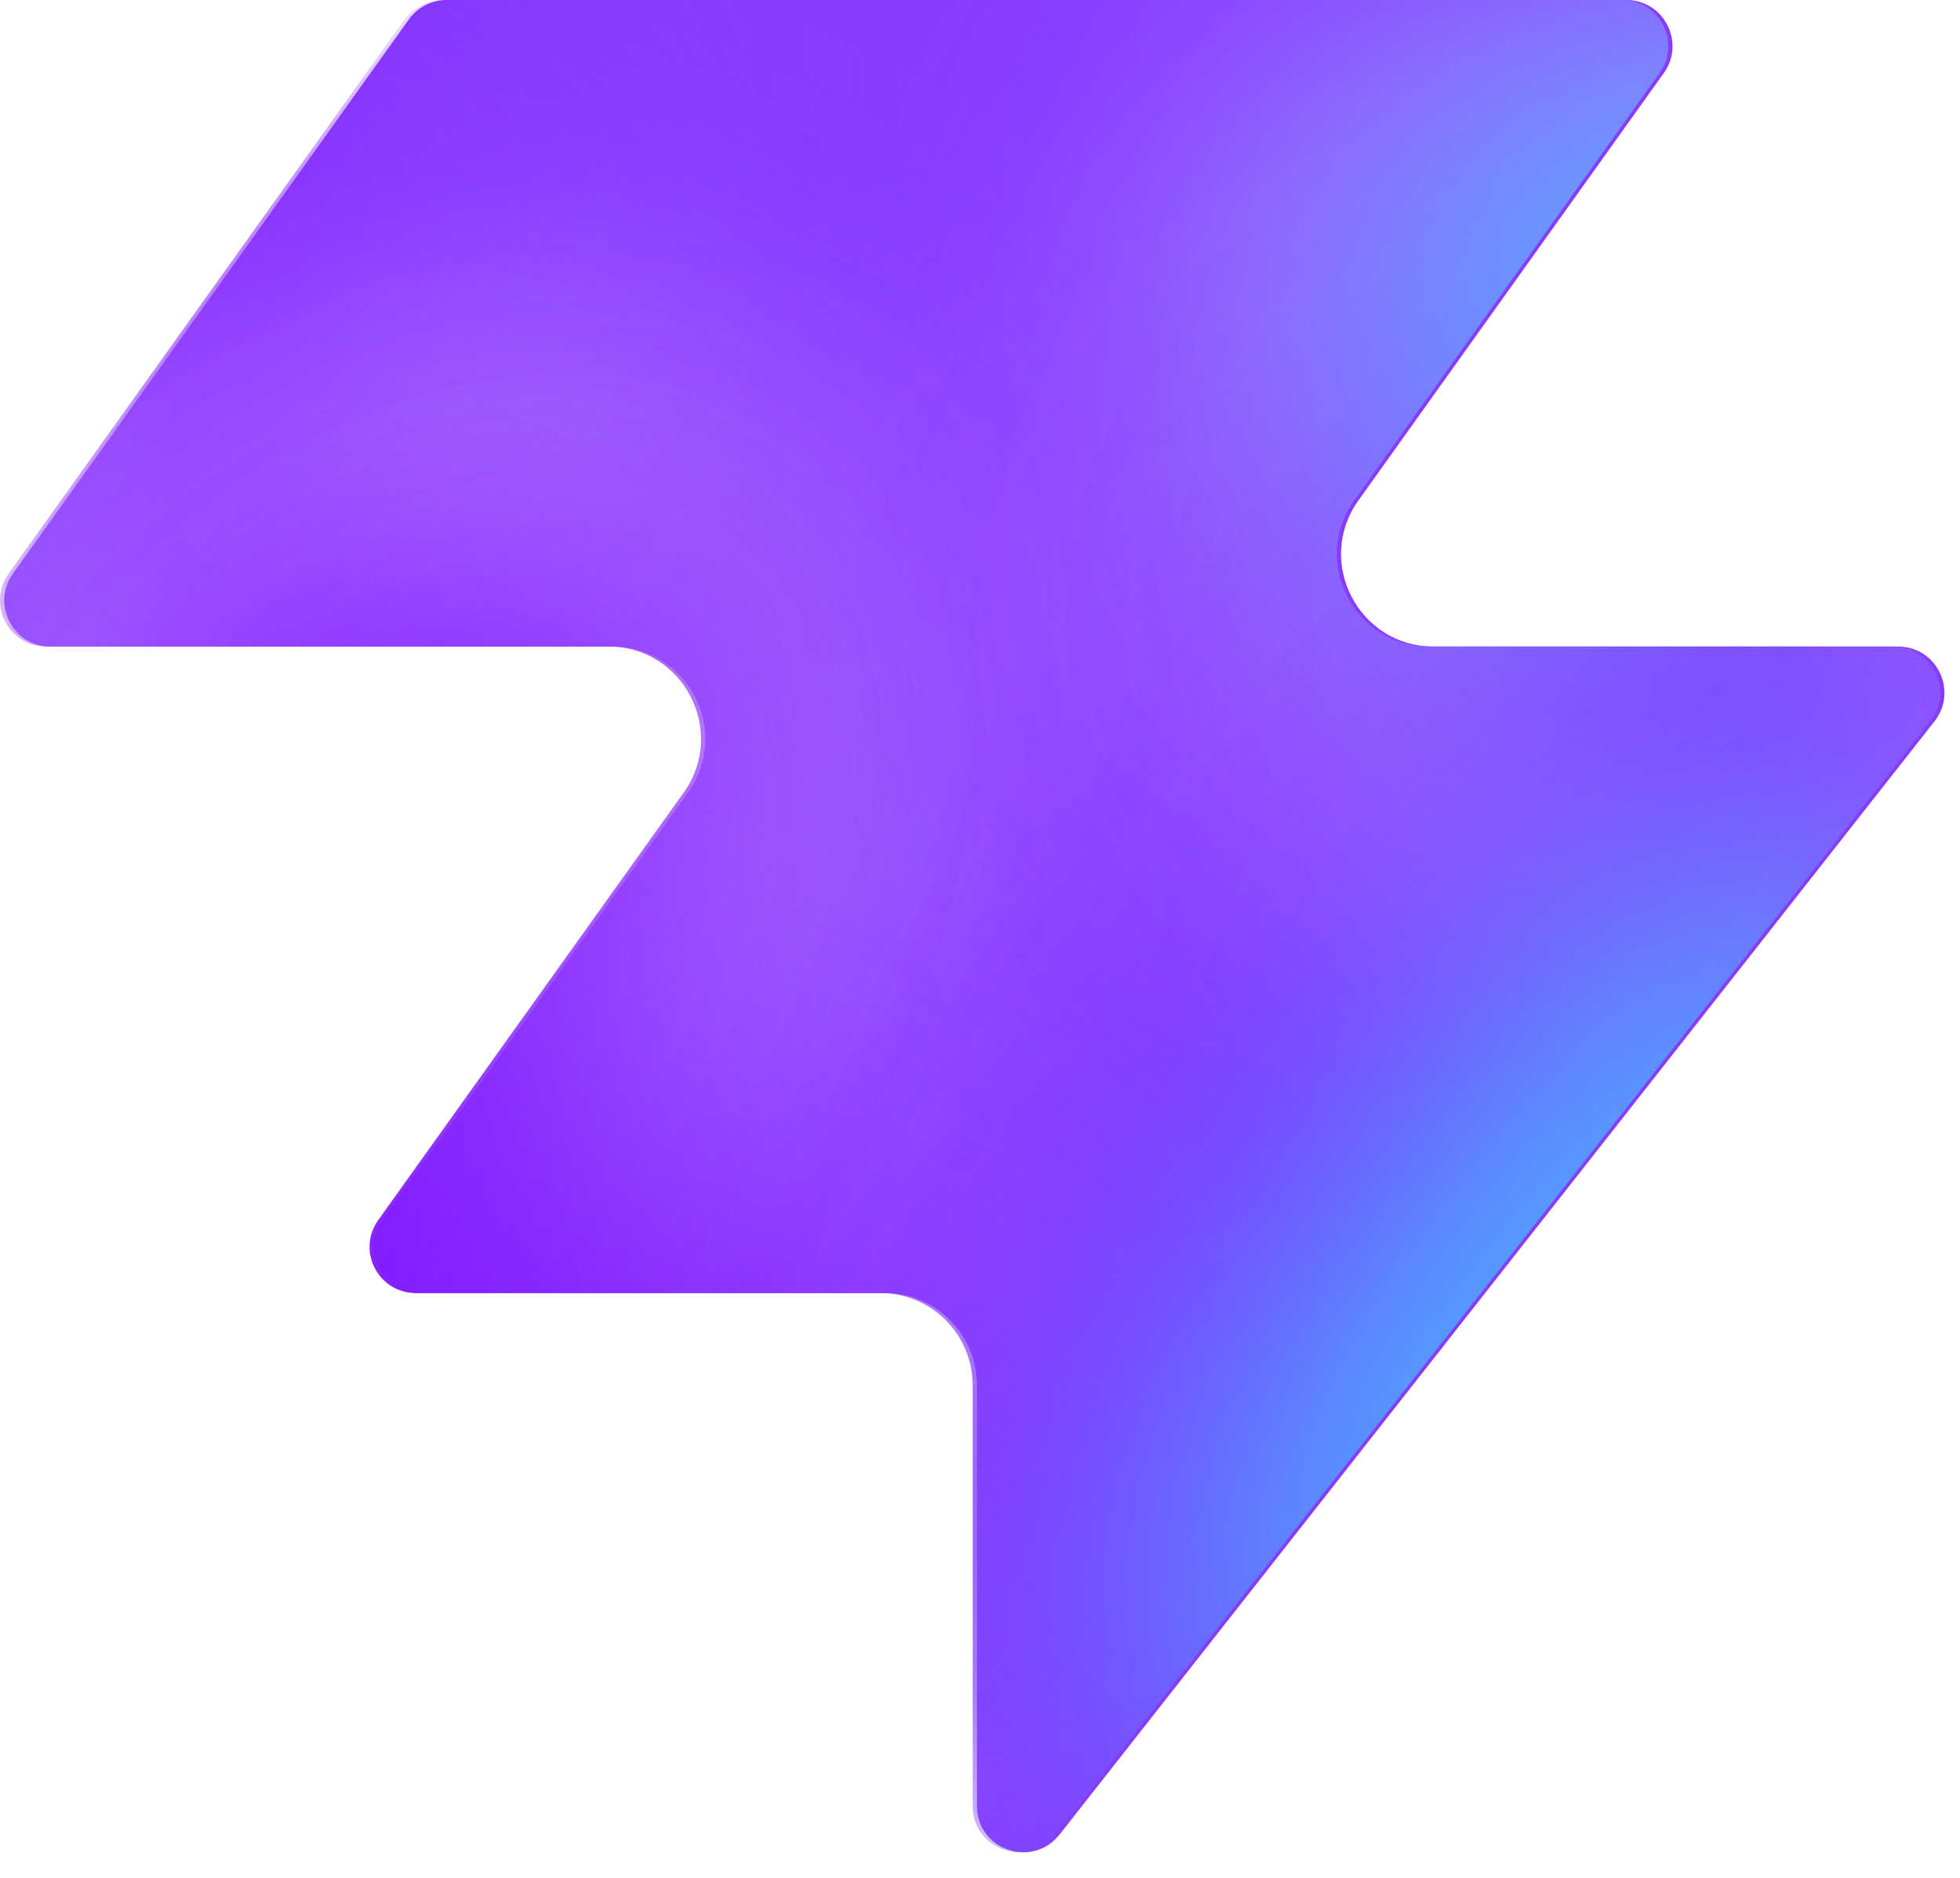
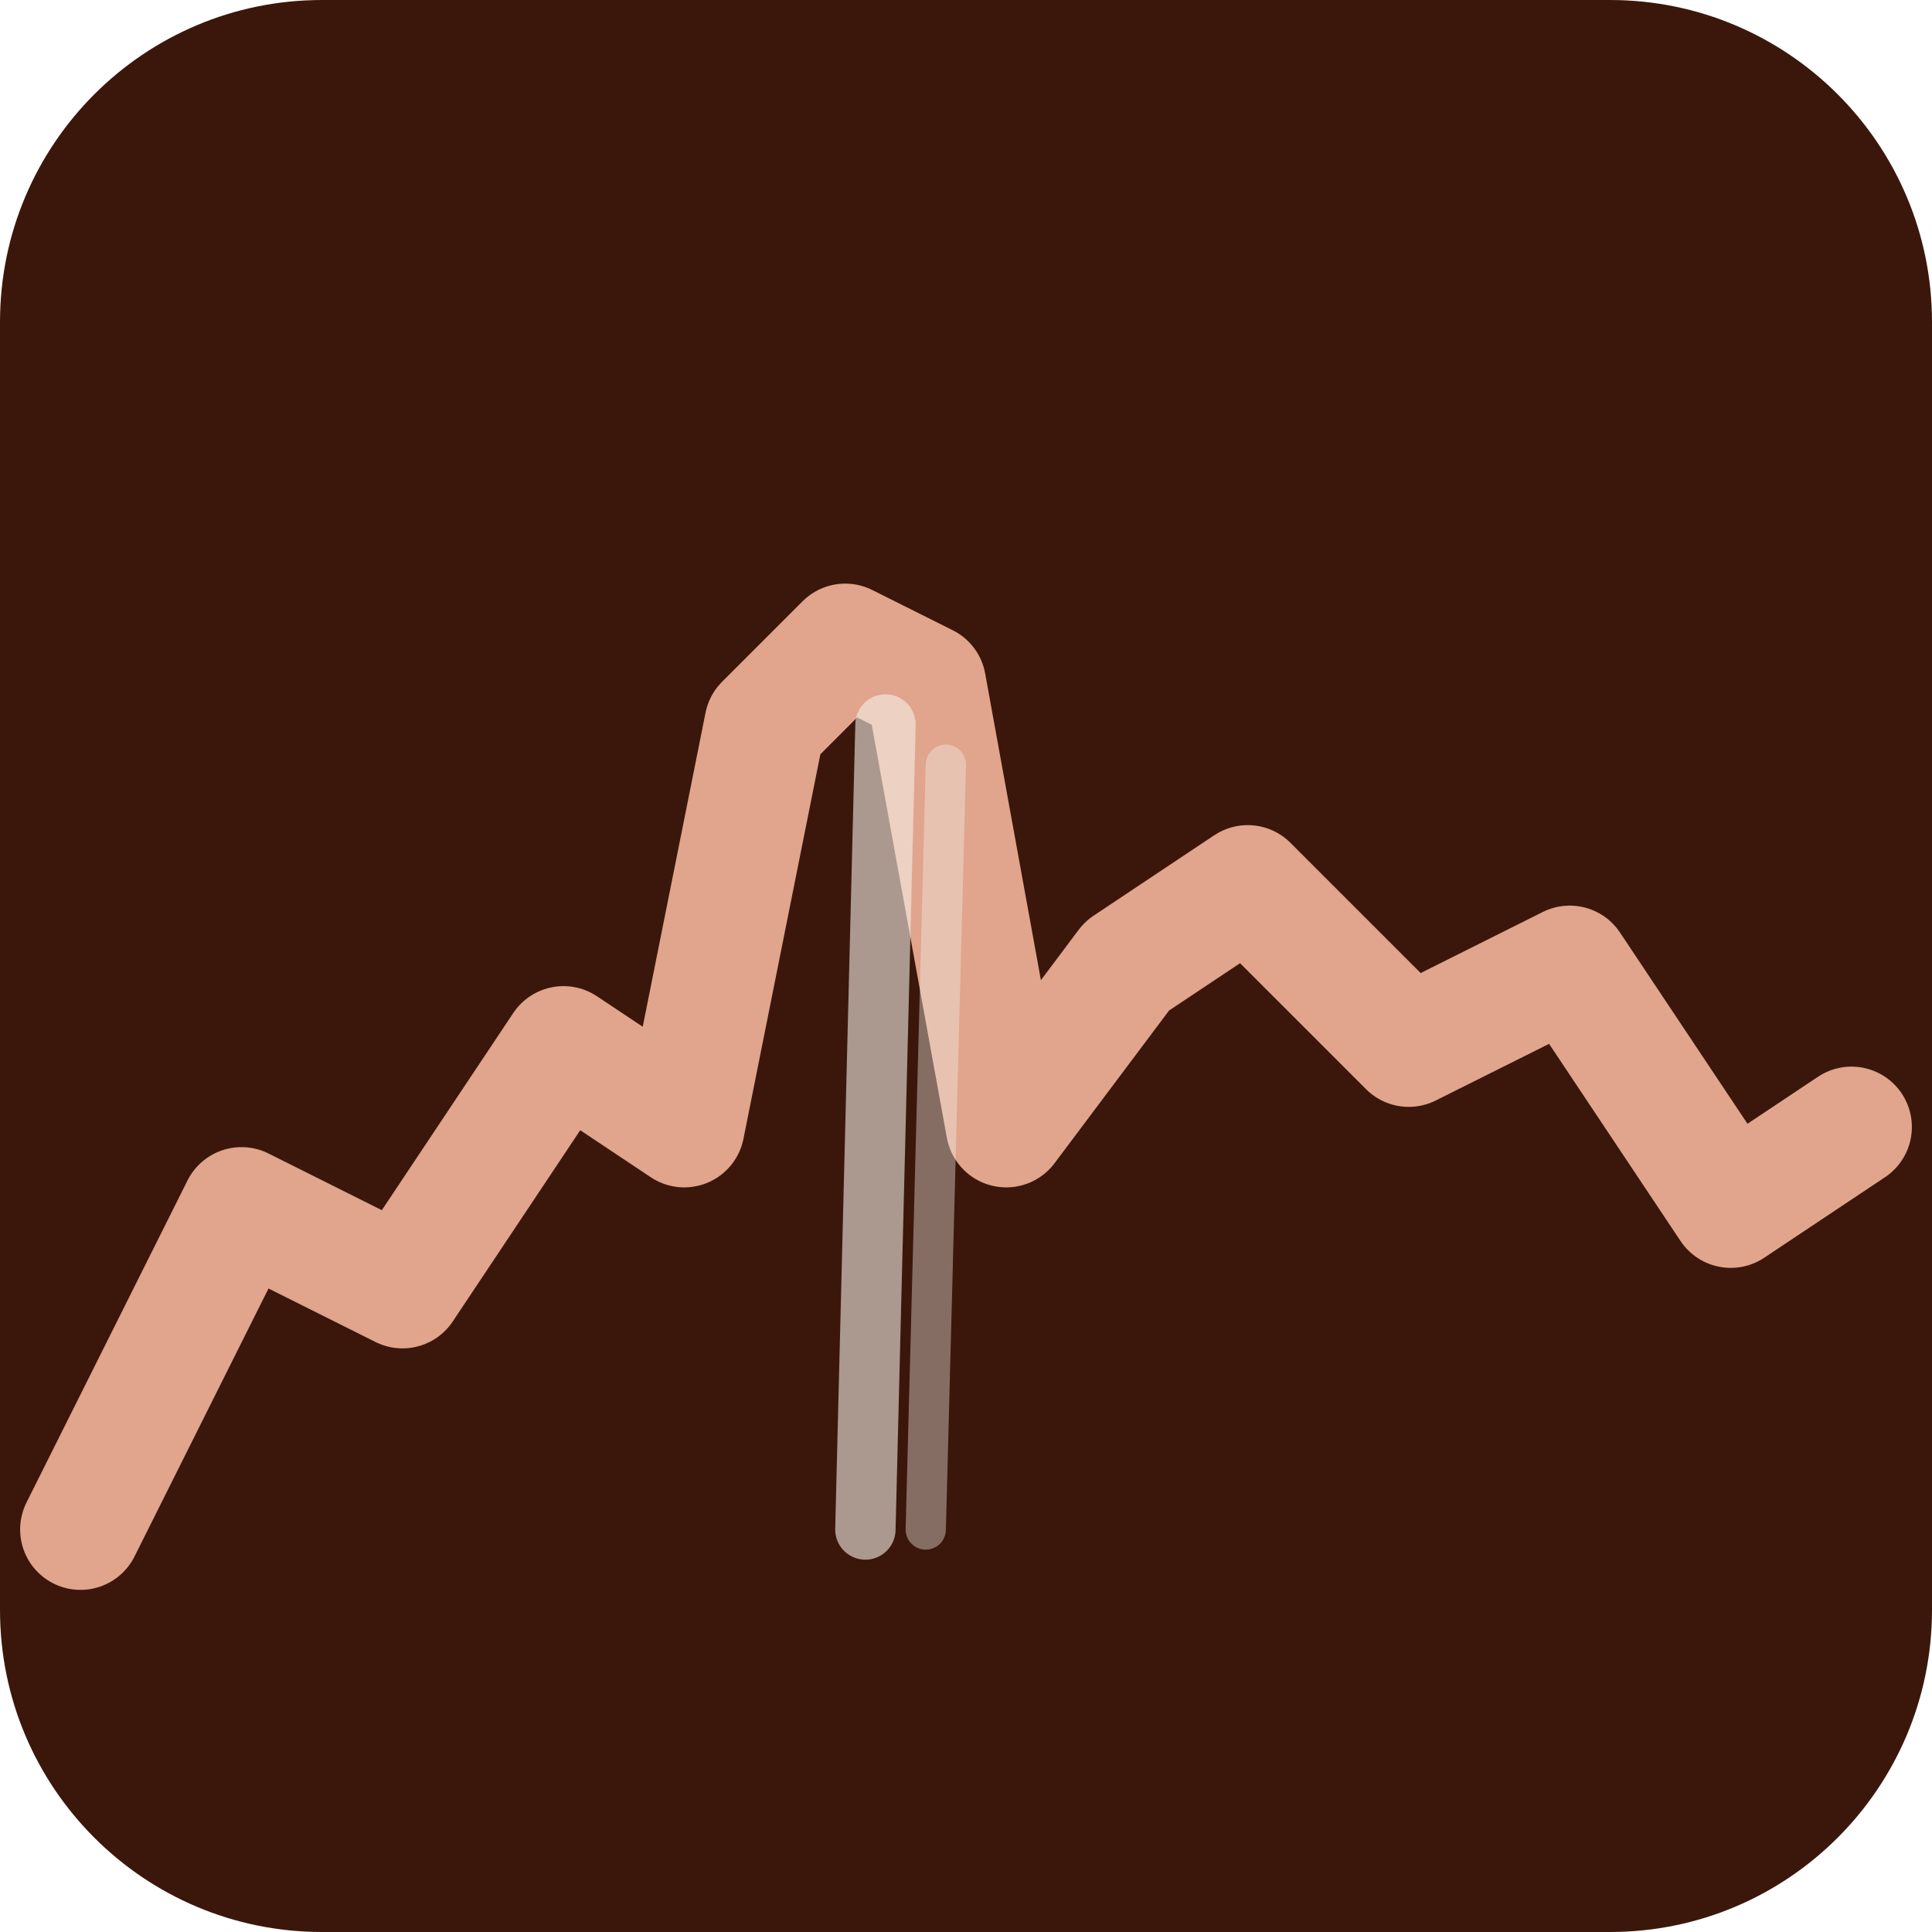
- <svg xmlns="http://www.w3.org/2000/svg" width="48" height="46" fill="none" viewBox="0 0 48 46">
-   <path fill="#863bff" d="M25.946 44.938c-.664.845-2.021.375-2.021-.698V33.937a2.26 2.26 0 0 0-2.262-2.262H10.287c-.92 0-1.456-1.04-.92-1.788l7.48-10.471c1.07-1.497 0-3.578-1.842-3.578H1.237c-.92 0-1.456-1.04-.92-1.788L10.013.474c.214-.297.556-.474.92-.474h28.894c.92 0 1.456 1.04.92 1.788l-7.48 10.471c-1.07 1.498 0 3.579 1.842 3.579h11.377c.943 0 1.473 1.088.89 1.83L25.947 44.94z" style="fill:#863bff;fill:color(display-p3 .525 .23 1);fill-opacity:1" />
-   <mask id="a" width="48" height="46" x="0" y="0" maskUnits="userSpaceOnUse" style="mask-type:alpha">
-     <path fill="#000" d="M25.842 44.938c-.664.844-2.021.375-2.021-.698V33.937a2.26 2.26 0 0 0-2.262-2.262H10.183c-.92 0-1.456-1.04-.92-1.788l7.48-10.471c1.07-1.498 0-3.579-1.842-3.579H1.133c-.92 0-1.456-1.04-.92-1.787L9.91.473c.214-.297.556-.474.92-.474h28.894c.92 0 1.456 1.04.92 1.788l-7.48 10.471c-1.07 1.498 0 3.578 1.842 3.578h11.377c.943 0 1.473 1.088.89 1.832L25.843 44.94z" style="fill:#000;fill-opacity:1" />
-   </mask>
-   <g mask="url(#a)">
-     <g filter="url(#b)">
-       <ellipse cx="5.508" cy="14.704" fill="#ede6ff" rx="5.508" ry="14.704" style="fill:#ede6ff;fill:color(display-p3 .927 .903 1);fill-opacity:1" transform="matrix(.00324 1 1 -.00324 -4.47 31.516)" />
-     </g>
-     <g filter="url(#c)">
-       <ellipse cx="10.399" cy="29.851" fill="#ede6ff" rx="10.399" ry="29.851" style="fill:#ede6ff;fill:color(display-p3 .927 .903 1);fill-opacity:1" transform="matrix(.00324 1 1 -.00324 -39.328 7.883)" />
-     </g>
-     <g filter="url(#d)">
-       <ellipse cx="5.508" cy="30.487" fill="#7e14ff" rx="5.508" ry="30.487" style="fill:#7e14ff;fill:color(display-p3 .492 .077 1);fill-opacity:1" transform="rotate(89.814 -25.913 -14.639)scale(1 -1)" />
-     </g>
-     <g filter="url(#e)">
-       <ellipse cx="5.508" cy="30.599" fill="#7e14ff" rx="5.508" ry="30.599" style="fill:#7e14ff;fill:color(display-p3 .492 .077 1);fill-opacity:1" transform="rotate(89.814 -32.644 -3.334)scale(1 -1)" />
-     </g>
-     <g filter="url(#f)">
-       <ellipse cx="5.508" cy="30.599" fill="#7e14ff" rx="5.508" ry="30.599" style="fill:#7e14ff;fill:color(display-p3 .492 .077 1);fill-opacity:1" transform="matrix(.00324 1 1 -.00324 -34.34 30.47)" />
-     </g>
-     <g filter="url(#g)">
-       <ellipse cx="14.072" cy="22.078" fill="#ede6ff" rx="14.072" ry="22.078" style="fill:#ede6ff;fill:color(display-p3 .927 .903 1);fill-opacity:1" transform="rotate(93.35 24.506 48.493)scale(-1 1)" />
-     </g>
-     <g filter="url(#h)">
-       <ellipse cx="3.47" cy="21.501" fill="#7e14ff" rx="3.47" ry="21.501" style="fill:#7e14ff;fill:color(display-p3 .492 .077 1);fill-opacity:1" transform="rotate(89.009 28.708 47.59)scale(-1 1)" />
-     </g>
-     <g filter="url(#i)">
-       <ellipse cx="3.47" cy="21.501" fill="#7e14ff" rx="3.47" ry="21.501" style="fill:#7e14ff;fill:color(display-p3 .492 .077 1);fill-opacity:1" transform="rotate(89.009 28.708 47.59)scale(-1 1)" />
-     </g>
-     <g filter="url(#j)">
-       <ellipse cx=".387" cy="8.972" fill="#7e14ff" rx="4.407" ry="29.108" style="fill:#7e14ff;fill:color(display-p3 .492 .077 1);fill-opacity:1" transform="rotate(39.51 .387 8.972)" />
-     </g>
-     <g filter="url(#k)">
-       <ellipse cx="47.523" cy="-6.092" fill="#7e14ff" rx="4.407" ry="29.108" style="fill:#7e14ff;fill:color(display-p3 .492 .077 1);fill-opacity:1" transform="rotate(37.892 47.523 -6.092)" />
-     </g>
-     <g filter="url(#l)">
-       <ellipse cx="41.412" cy="6.333" fill="#47bfff" rx="5.971" ry="9.665" style="fill:#47bfff;fill:color(display-p3 .28 .748 1);fill-opacity:1" transform="rotate(37.892 41.412 6.333)" />
-     </g>
-     <g filter="url(#m)">
-       <ellipse cx="-1.879" cy="38.332" fill="#7e14ff" rx="4.407" ry="29.108" style="fill:#7e14ff;fill:color(display-p3 .492 .077 1);fill-opacity:1" transform="rotate(37.892 -1.88 38.332)" />
-     </g>
-     <g filter="url(#n)">
-       <ellipse cx="-1.879" cy="38.332" fill="#7e14ff" rx="4.407" ry="29.108" style="fill:#7e14ff;fill:color(display-p3 .492 .077 1);fill-opacity:1" transform="rotate(37.892 -1.88 38.332)" />
-     </g>
-     <g filter="url(#o)">
-       <ellipse cx="35.651" cy="29.907" fill="#7e14ff" rx="4.407" ry="29.108" style="fill:#7e14ff;fill:color(display-p3 .492 .077 1);fill-opacity:1" transform="rotate(37.892 35.651 29.907)" />
-     </g>
-     <g filter="url(#p)">
-       <ellipse cx="38.418" cy="32.4" fill="#47bfff" rx="5.971" ry="15.297" style="fill:#47bfff;fill:color(display-p3 .28 .748 1);fill-opacity:1" transform="rotate(37.892 38.418 32.4)" />
-     </g>
-   </g>
-   <defs>
-     <filter id="b" width="60.045" height="41.654" x="-19.77" y="16.149" color-interpolation-filters="sRGB" filterUnits="userSpaceOnUse">
-       <feFlood flood-opacity="0" result="BackgroundImageFix" />
-       <feBlend in="SourceGraphic" in2="BackgroundImageFix" result="shape" />
-       <feGaussianBlur result="effect1_foregroundBlur_2002_17158" stdDeviation="7.659" />
-     </filter>
-     <filter id="c" width="90.34" height="51.437" x="-54.613" y="-7.533" color-interpolation-filters="sRGB" filterUnits="userSpaceOnUse">
-       <feFlood flood-opacity="0" result="BackgroundImageFix" />
-       <feBlend in="SourceGraphic" in2="BackgroundImageFix" result="shape" />
-       <feGaussianBlur result="effect1_foregroundBlur_2002_17158" stdDeviation="7.659" />
-     </filter>
-     <filter id="d" width="79.355" height="29.4" x="-49.64" y="2.03" color-interpolation-filters="sRGB" filterUnits="userSpaceOnUse">
-       <feFlood flood-opacity="0" result="BackgroundImageFix" />
-       <feBlend in="SourceGraphic" in2="BackgroundImageFix" result="shape" />
-       <feGaussianBlur result="effect1_foregroundBlur_2002_17158" stdDeviation="4.596" />
-     </filter>
-     <filter id="e" width="79.579" height="29.4" x="-45.045" y="20.029" color-interpolation-filters="sRGB" filterUnits="userSpaceOnUse">
-       <feFlood flood-opacity="0" result="BackgroundImageFix" />
-       <feBlend in="SourceGraphic" in2="BackgroundImageFix" result="shape" />
-       <feGaussianBlur result="effect1_foregroundBlur_2002_17158" stdDeviation="4.596" />
-     </filter>
-     <filter id="f" width="79.579" height="29.4" x="-43.513" y="21.178" color-interpolation-filters="sRGB" filterUnits="userSpaceOnUse">
-       <feFlood flood-opacity="0" result="BackgroundImageFix" />
-       <feBlend in="SourceGraphic" in2="BackgroundImageFix" result="shape" />
-       <feGaussianBlur result="effect1_foregroundBlur_2002_17158" stdDeviation="4.596" />
-     </filter>
-     <filter id="g" width="74.749" height="58.852" x="15.756" y="-17.901" color-interpolation-filters="sRGB" filterUnits="userSpaceOnUse">
-       <feFlood flood-opacity="0" result="BackgroundImageFix" />
-       <feBlend in="SourceGraphic" in2="BackgroundImageFix" result="shape" />
-       <feGaussianBlur result="effect1_foregroundBlur_2002_17158" stdDeviation="7.659" />
-     </filter>
-     <filter id="h" width="61.377" height="25.362" x="23.548" y="2.284" color-interpolation-filters="sRGB" filterUnits="userSpaceOnUse">
-       <feFlood flood-opacity="0" result="BackgroundImageFix" />
-       <feBlend in="SourceGraphic" in2="BackgroundImageFix" result="shape" />
-       <feGaussianBlur result="effect1_foregroundBlur_2002_17158" stdDeviation="4.596" />
-     </filter>
-     <filter id="i" width="61.377" height="25.362" x="23.548" y="2.284" color-interpolation-filters="sRGB" filterUnits="userSpaceOnUse">
-       <feFlood flood-opacity="0" result="BackgroundImageFix" />
-       <feBlend in="SourceGraphic" in2="BackgroundImageFix" result="shape" />
-       <feGaussianBlur result="effect1_foregroundBlur_2002_17158" stdDeviation="4.596" />
-     </filter>
-     <filter id="j" width="56.045" height="63.649" x="-27.636" y="-22.853" color-interpolation-filters="sRGB" filterUnits="userSpaceOnUse">
-       <feFlood flood-opacity="0" result="BackgroundImageFix" />
-       <feBlend in="SourceGraphic" in2="BackgroundImageFix" result="shape" />
-       <feGaussianBlur result="effect1_foregroundBlur_2002_17158" stdDeviation="4.596" />
-     </filter>
-     <filter id="k" width="54.814" height="64.646" x="20.116" y="-38.415" color-interpolation-filters="sRGB" filterUnits="userSpaceOnUse">
-       <feFlood flood-opacity="0" result="BackgroundImageFix" />
-       <feBlend in="SourceGraphic" in2="BackgroundImageFix" result="shape" />
-       <feGaussianBlur result="effect1_foregroundBlur_2002_17158" stdDeviation="4.596" />
-     </filter>
-     <filter id="l" width="33.541" height="35.313" x="24.641" y="-11.323" color-interpolation-filters="sRGB" filterUnits="userSpaceOnUse">
-       <feFlood flood-opacity="0" result="BackgroundImageFix" />
-       <feBlend in="SourceGraphic" in2="BackgroundImageFix" result="shape" />
-       <feGaussianBlur result="effect1_foregroundBlur_2002_17158" stdDeviation="4.596" />
-     </filter>
-     <filter id="m" width="54.814" height="64.646" x="-29.286" y="6.009" color-interpolation-filters="sRGB" filterUnits="userSpaceOnUse">
-       <feFlood flood-opacity="0" result="BackgroundImageFix" />
-       <feBlend in="SourceGraphic" in2="BackgroundImageFix" result="shape" />
-       <feGaussianBlur result="effect1_foregroundBlur_2002_17158" stdDeviation="4.596" />
-     </filter>
-     <filter id="n" width="54.814" height="64.646" x="-29.286" y="6.009" color-interpolation-filters="sRGB" filterUnits="userSpaceOnUse">
-       <feFlood flood-opacity="0" result="BackgroundImageFix" />
-       <feBlend in="SourceGraphic" in2="BackgroundImageFix" result="shape" />
-       <feGaussianBlur result="effect1_foregroundBlur_2002_17158" stdDeviation="4.596" />
-     </filter>
-     <filter id="o" width="54.814" height="64.646" x="8.244" y="-2.416" color-interpolation-filters="sRGB" filterUnits="userSpaceOnUse">
-       <feFlood flood-opacity="0" result="BackgroundImageFix" />
-       <feBlend in="SourceGraphic" in2="BackgroundImageFix" result="shape" />
-       <feGaussianBlur result="effect1_foregroundBlur_2002_17158" stdDeviation="4.596" />
-     </filter>
-     <filter id="p" width="39.409" height="43.623" x="18.713" y="10.588" color-interpolation-filters="sRGB" filterUnits="userSpaceOnUse">
-       <feFlood flood-opacity="0" result="BackgroundImageFix" />
-       <feBlend in="SourceGraphic" in2="BackgroundImageFix" result="shape" />
-       <feGaussianBlur result="effect1_foregroundBlur_2002_17158" stdDeviation="4.596" />
-     </filter>
-   </defs>
+ <svg xmlns="http://www.w3.org/2000/svg" width="48" height="48" viewBox="0 0 48 48" fill="none">
+   <rect width="48" height="48" rx="8" fill="#3B170B" />
+   <path d="M2 38 L6 30 L10 32 L14 26 L17 28 L19 18 L21 16 L23 17 L25 28 L28 24 L31 22 L35 26 L39 24 L43 30 L46 28" stroke="#E0A58C" stroke-width="3" stroke-linecap="round" stroke-linejoin="round" fill="none" />
+   <line x1="22" y1="18" x2="21.5" y2="38" stroke="#F5EEE6" stroke-width="1.5" stroke-linecap="round" opacity="0.6" />
+   <line x1="23.5" y1="19" x2="23" y2="38" stroke="#F5EEE6" stroke-width="1" stroke-linecap="round" opacity="0.4" />
</svg>
